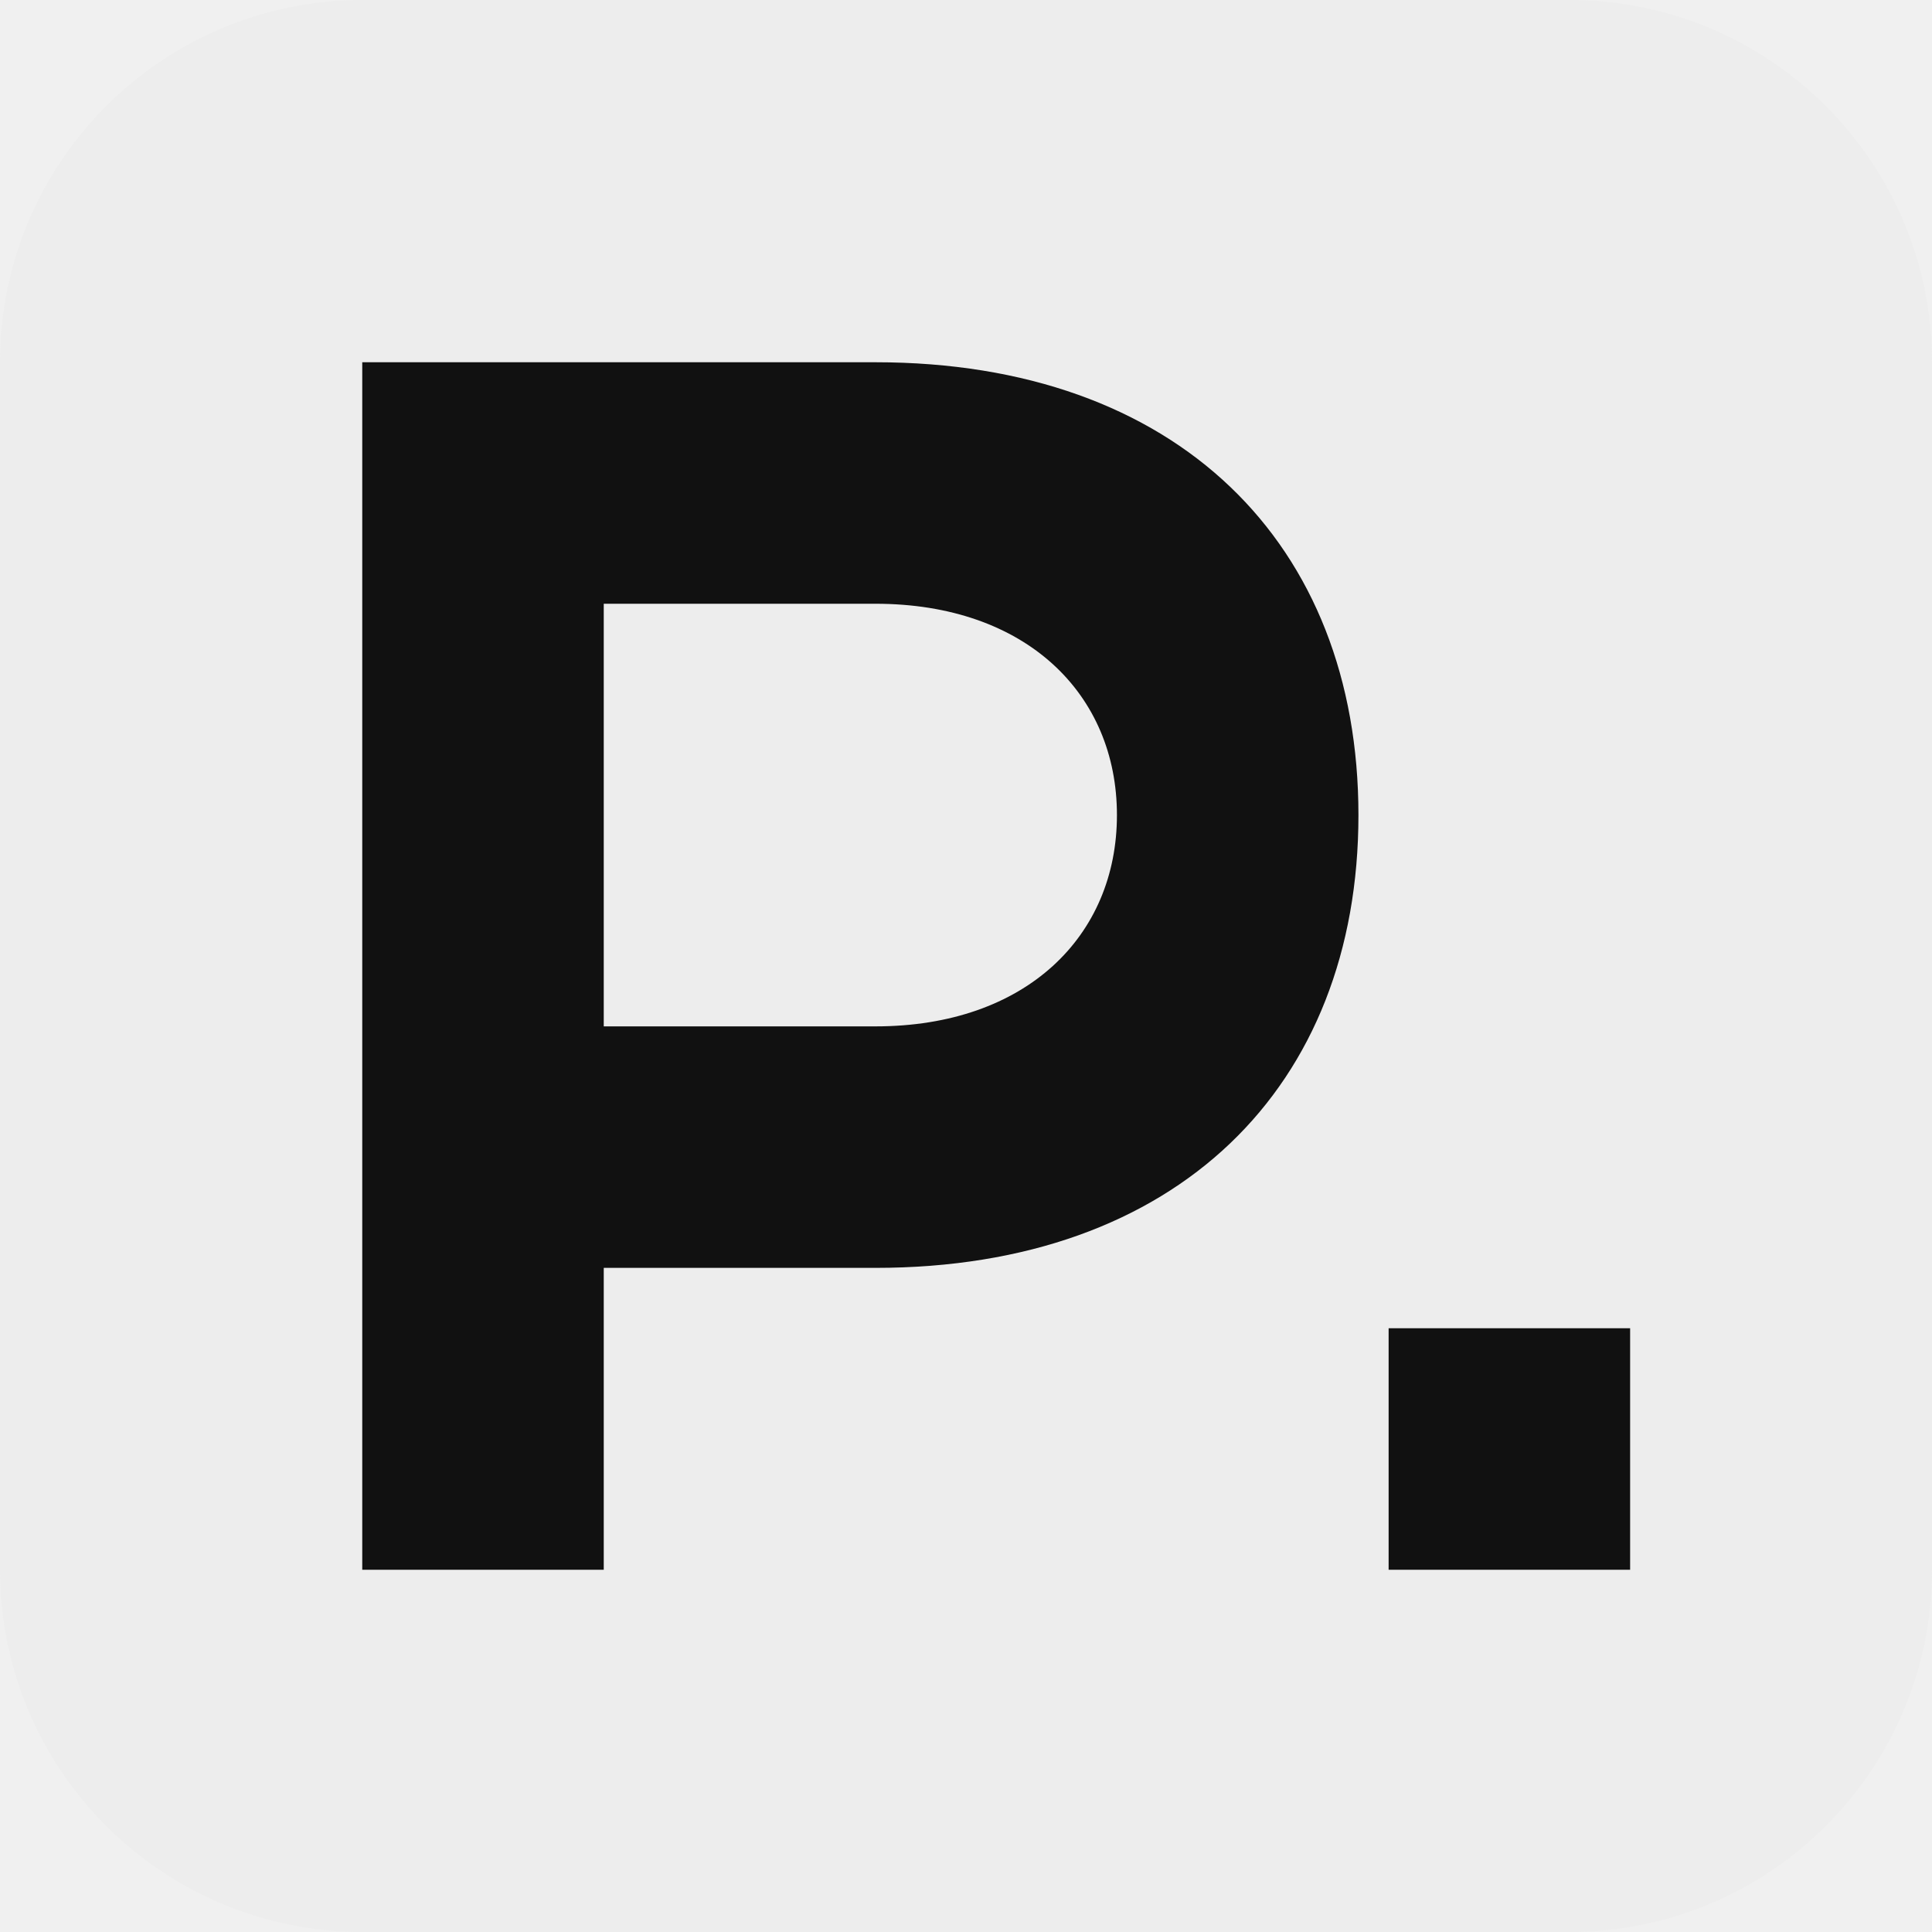
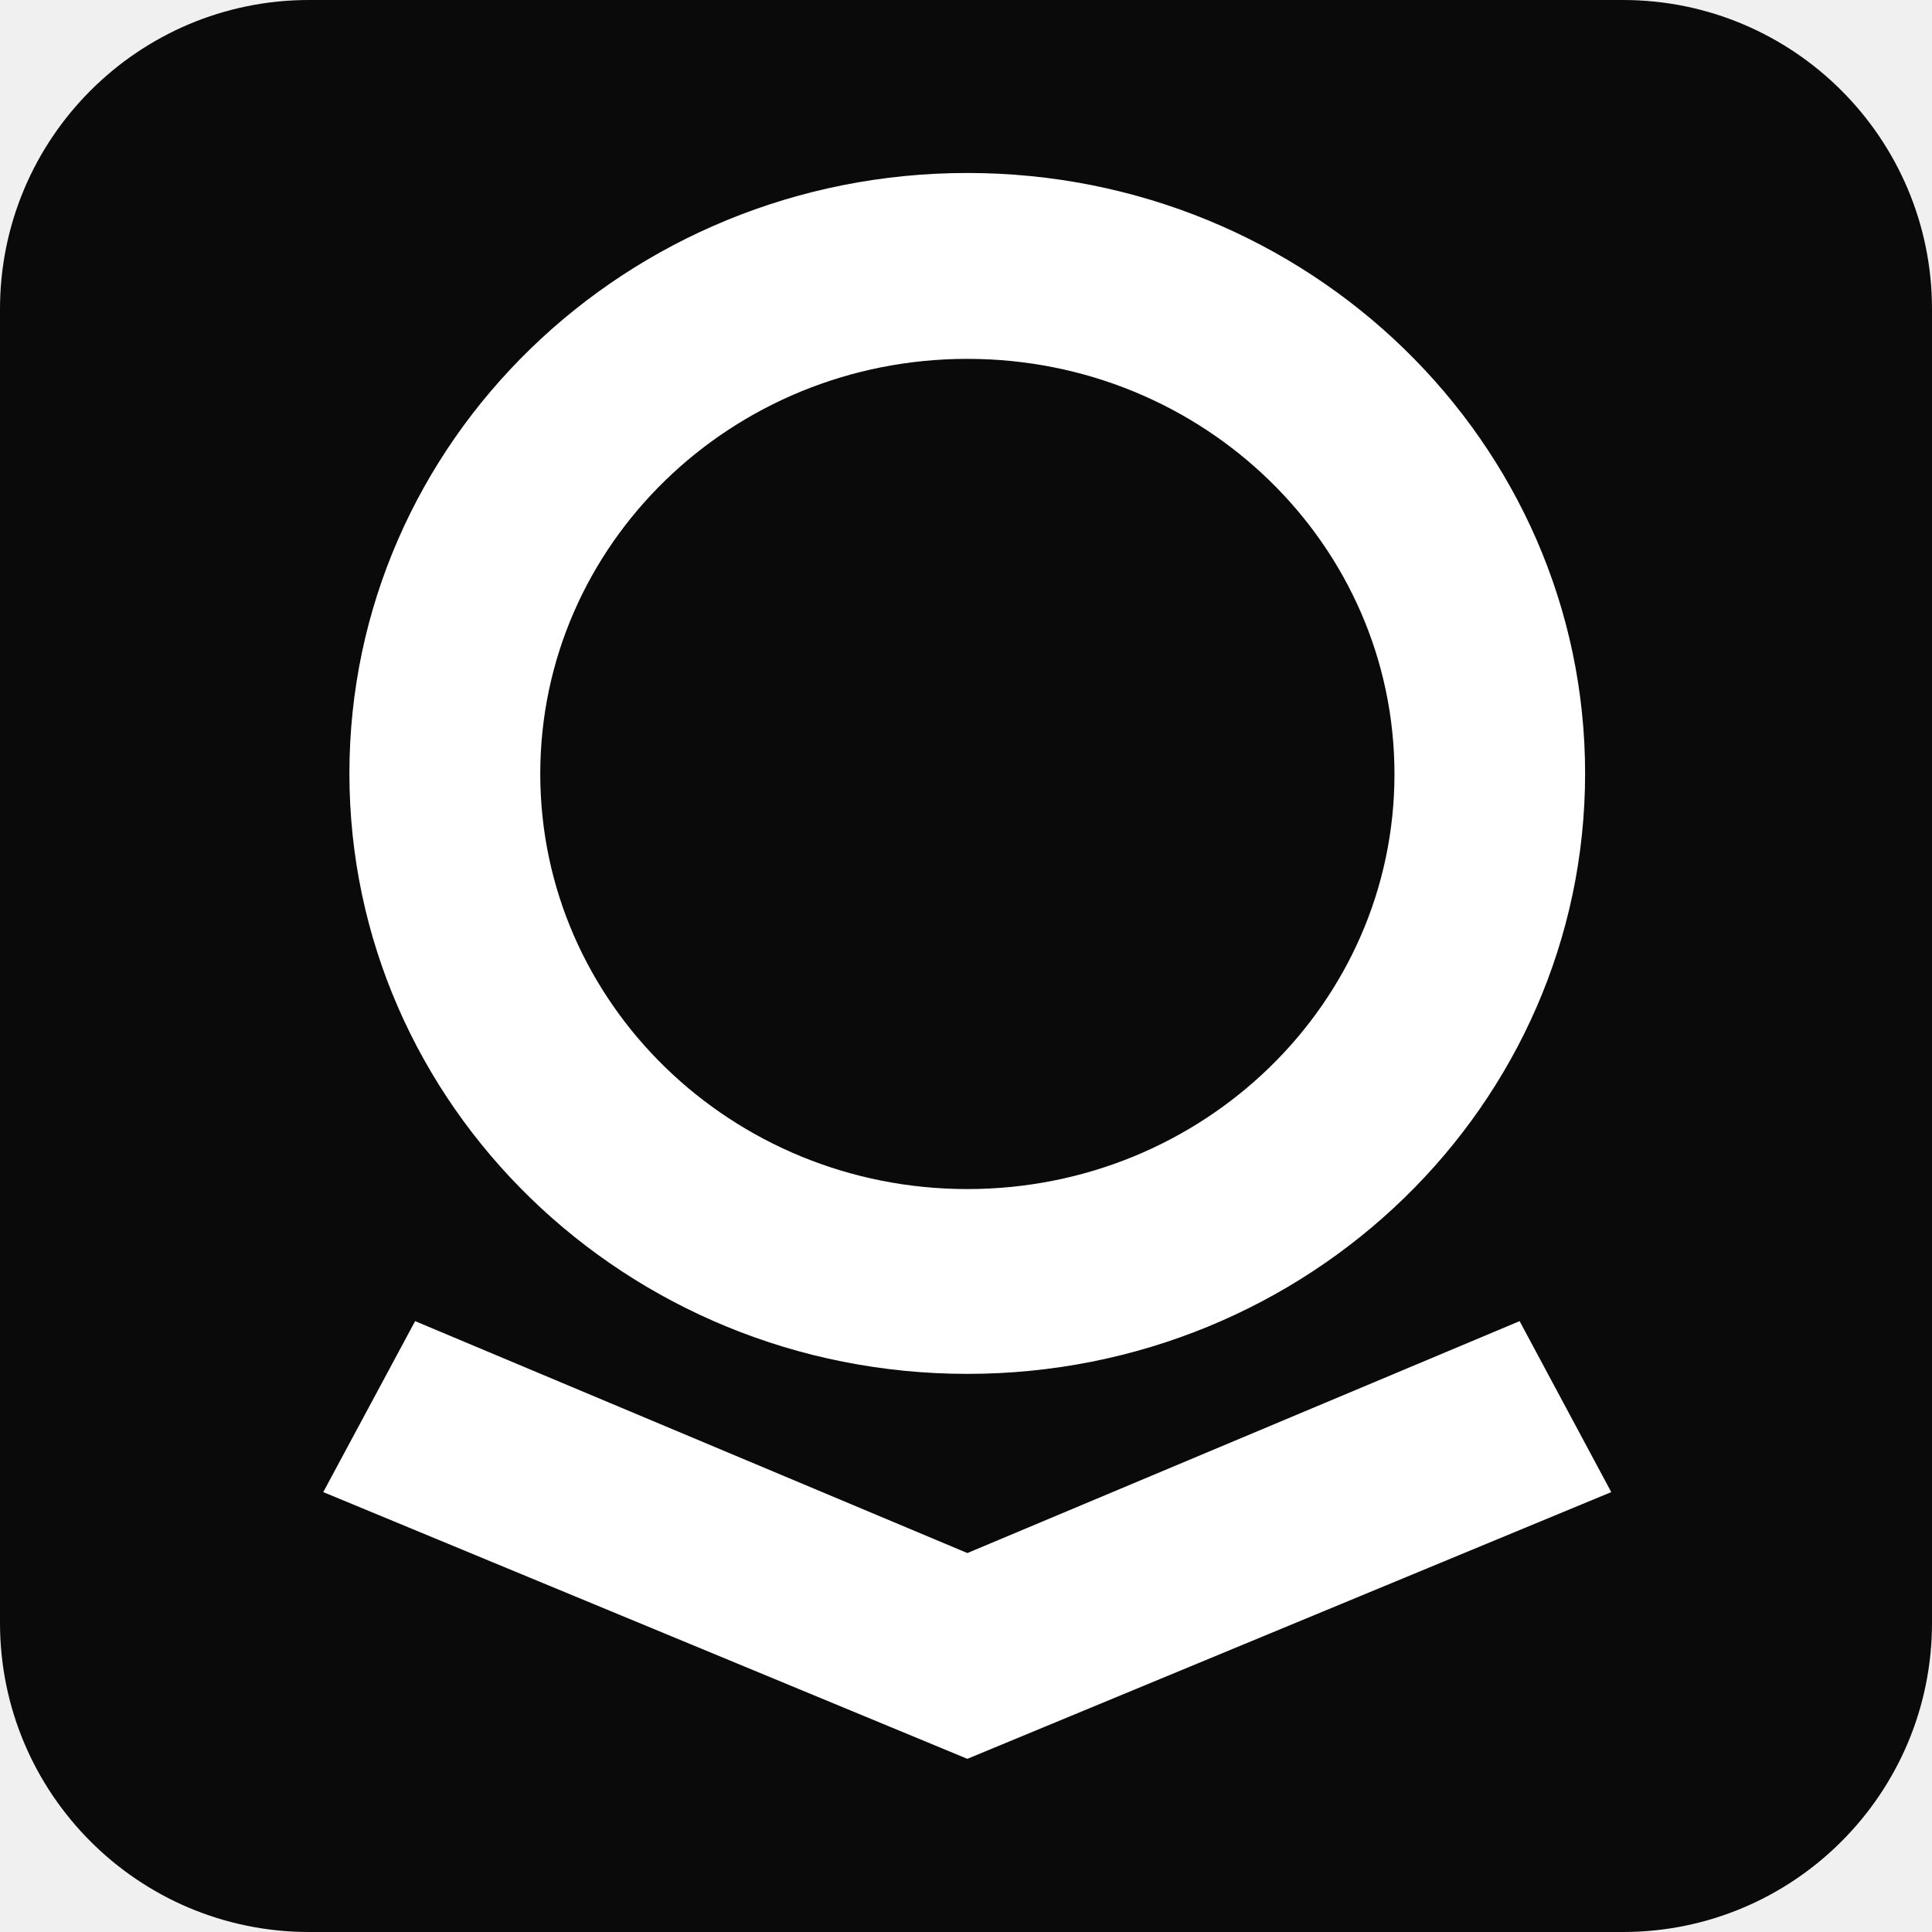
- <svg xmlns="http://www.w3.org/2000/svg" viewBox="0 0 64 64">
-   <rect width="64" height="64" rx="12" fill="#ededed" />
-   <path d="M12 12h17c10 0 16 6 16 15s-6 15-16 15h-9v10h-8V12ZM20 20v14h9c5 0 8-3 8-7s-3-7-8-7h-9ZM46 44h8v8h-8z" fill="#111" />
+ <svg xmlns="http://www.w3.org/2000/svg" viewBox="0 0 600 600">
+   <rect width="600" height="600" rx="96" fill="#0a0a0a" />
+   <path transform="translate(100 53)" d="M371.929,357.29 L400.39,410.386 L200.424,493.219 L0.39,410.386 L28.918,357.29 L200.424,429.315 L371.929,357.29 Z M200.424,0.72 C306.347,0.72 392.268,84.224 392.268,187.194 C392.268,290.165 306.415,373.668 200.424,373.668 C94.433,373.668 8.512,290.165 8.512,187.194 C8.512,84.224 94.433,0.72 200.424,0.72 Z M200.424,58.448 C127.123,58.448 67.784,116.108 67.784,187.328 C67.784,258.548 127.19,316.276 200.424,316.276 C273.657,316.276 333.063,258.616 333.063,187.396 C333.063,116.176 273.724,58.448 200.424,58.448 Z" fill="#fff" fill-rule="nonzero" />
</svg>
